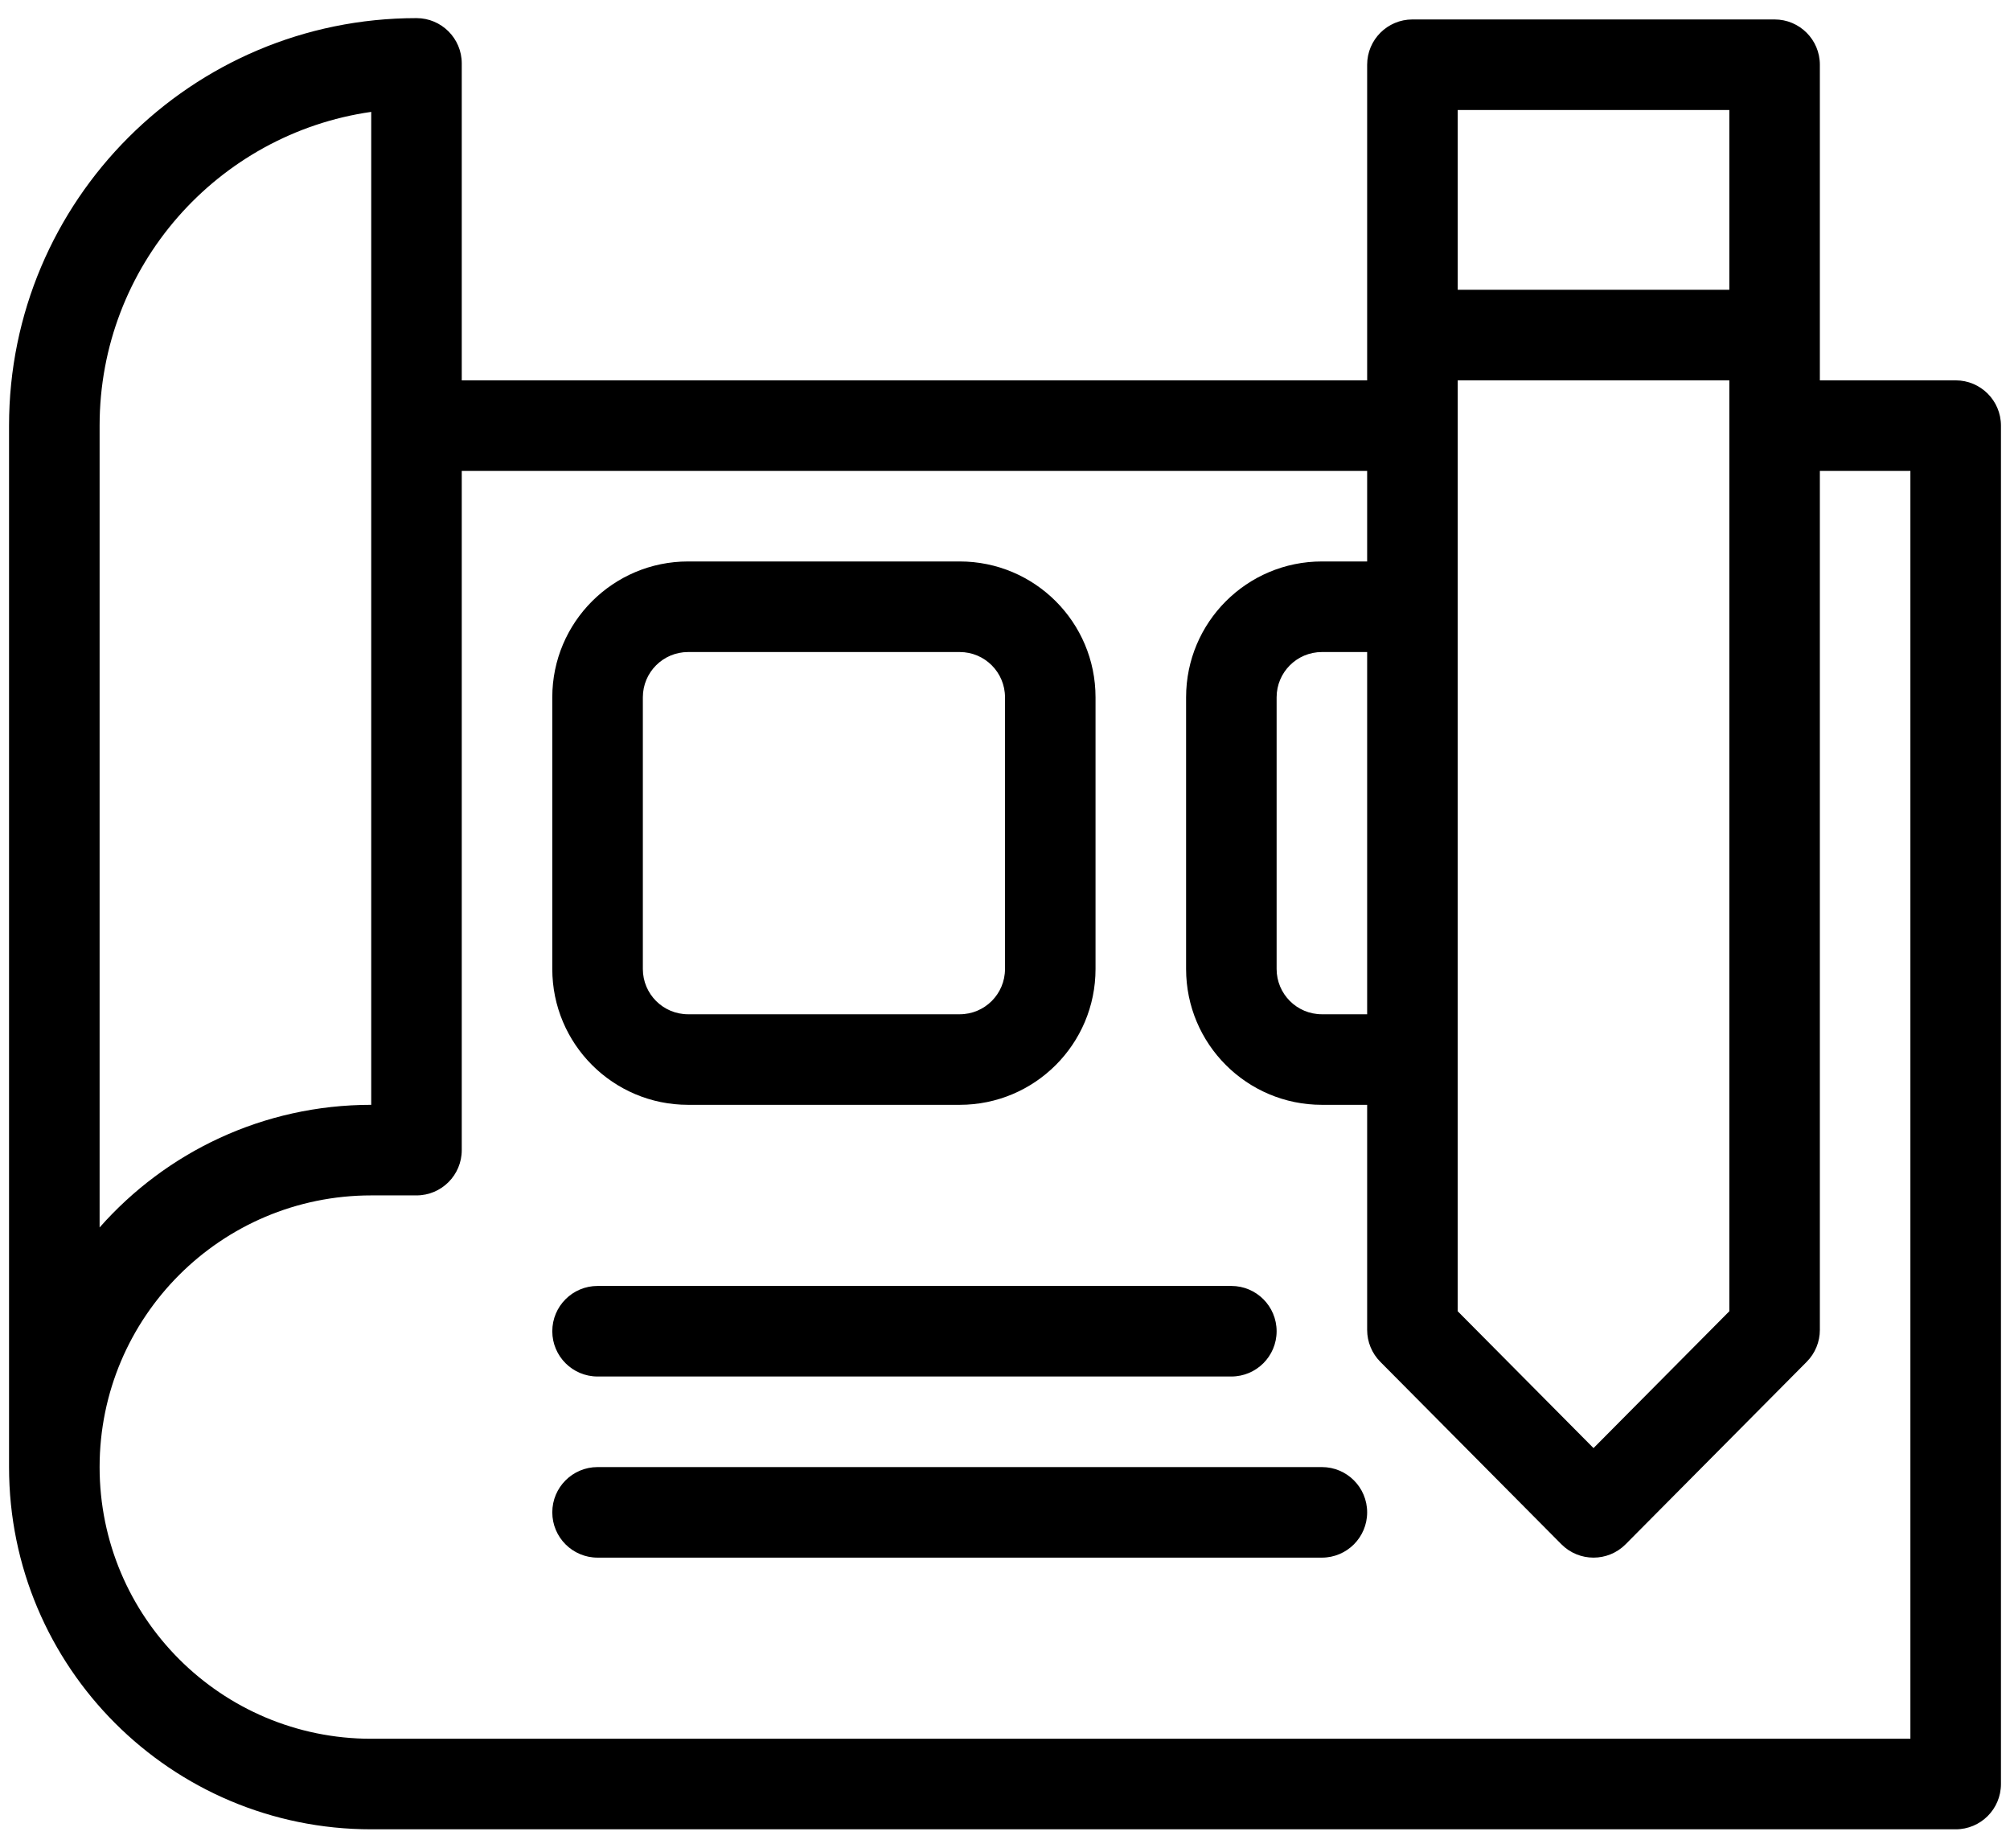
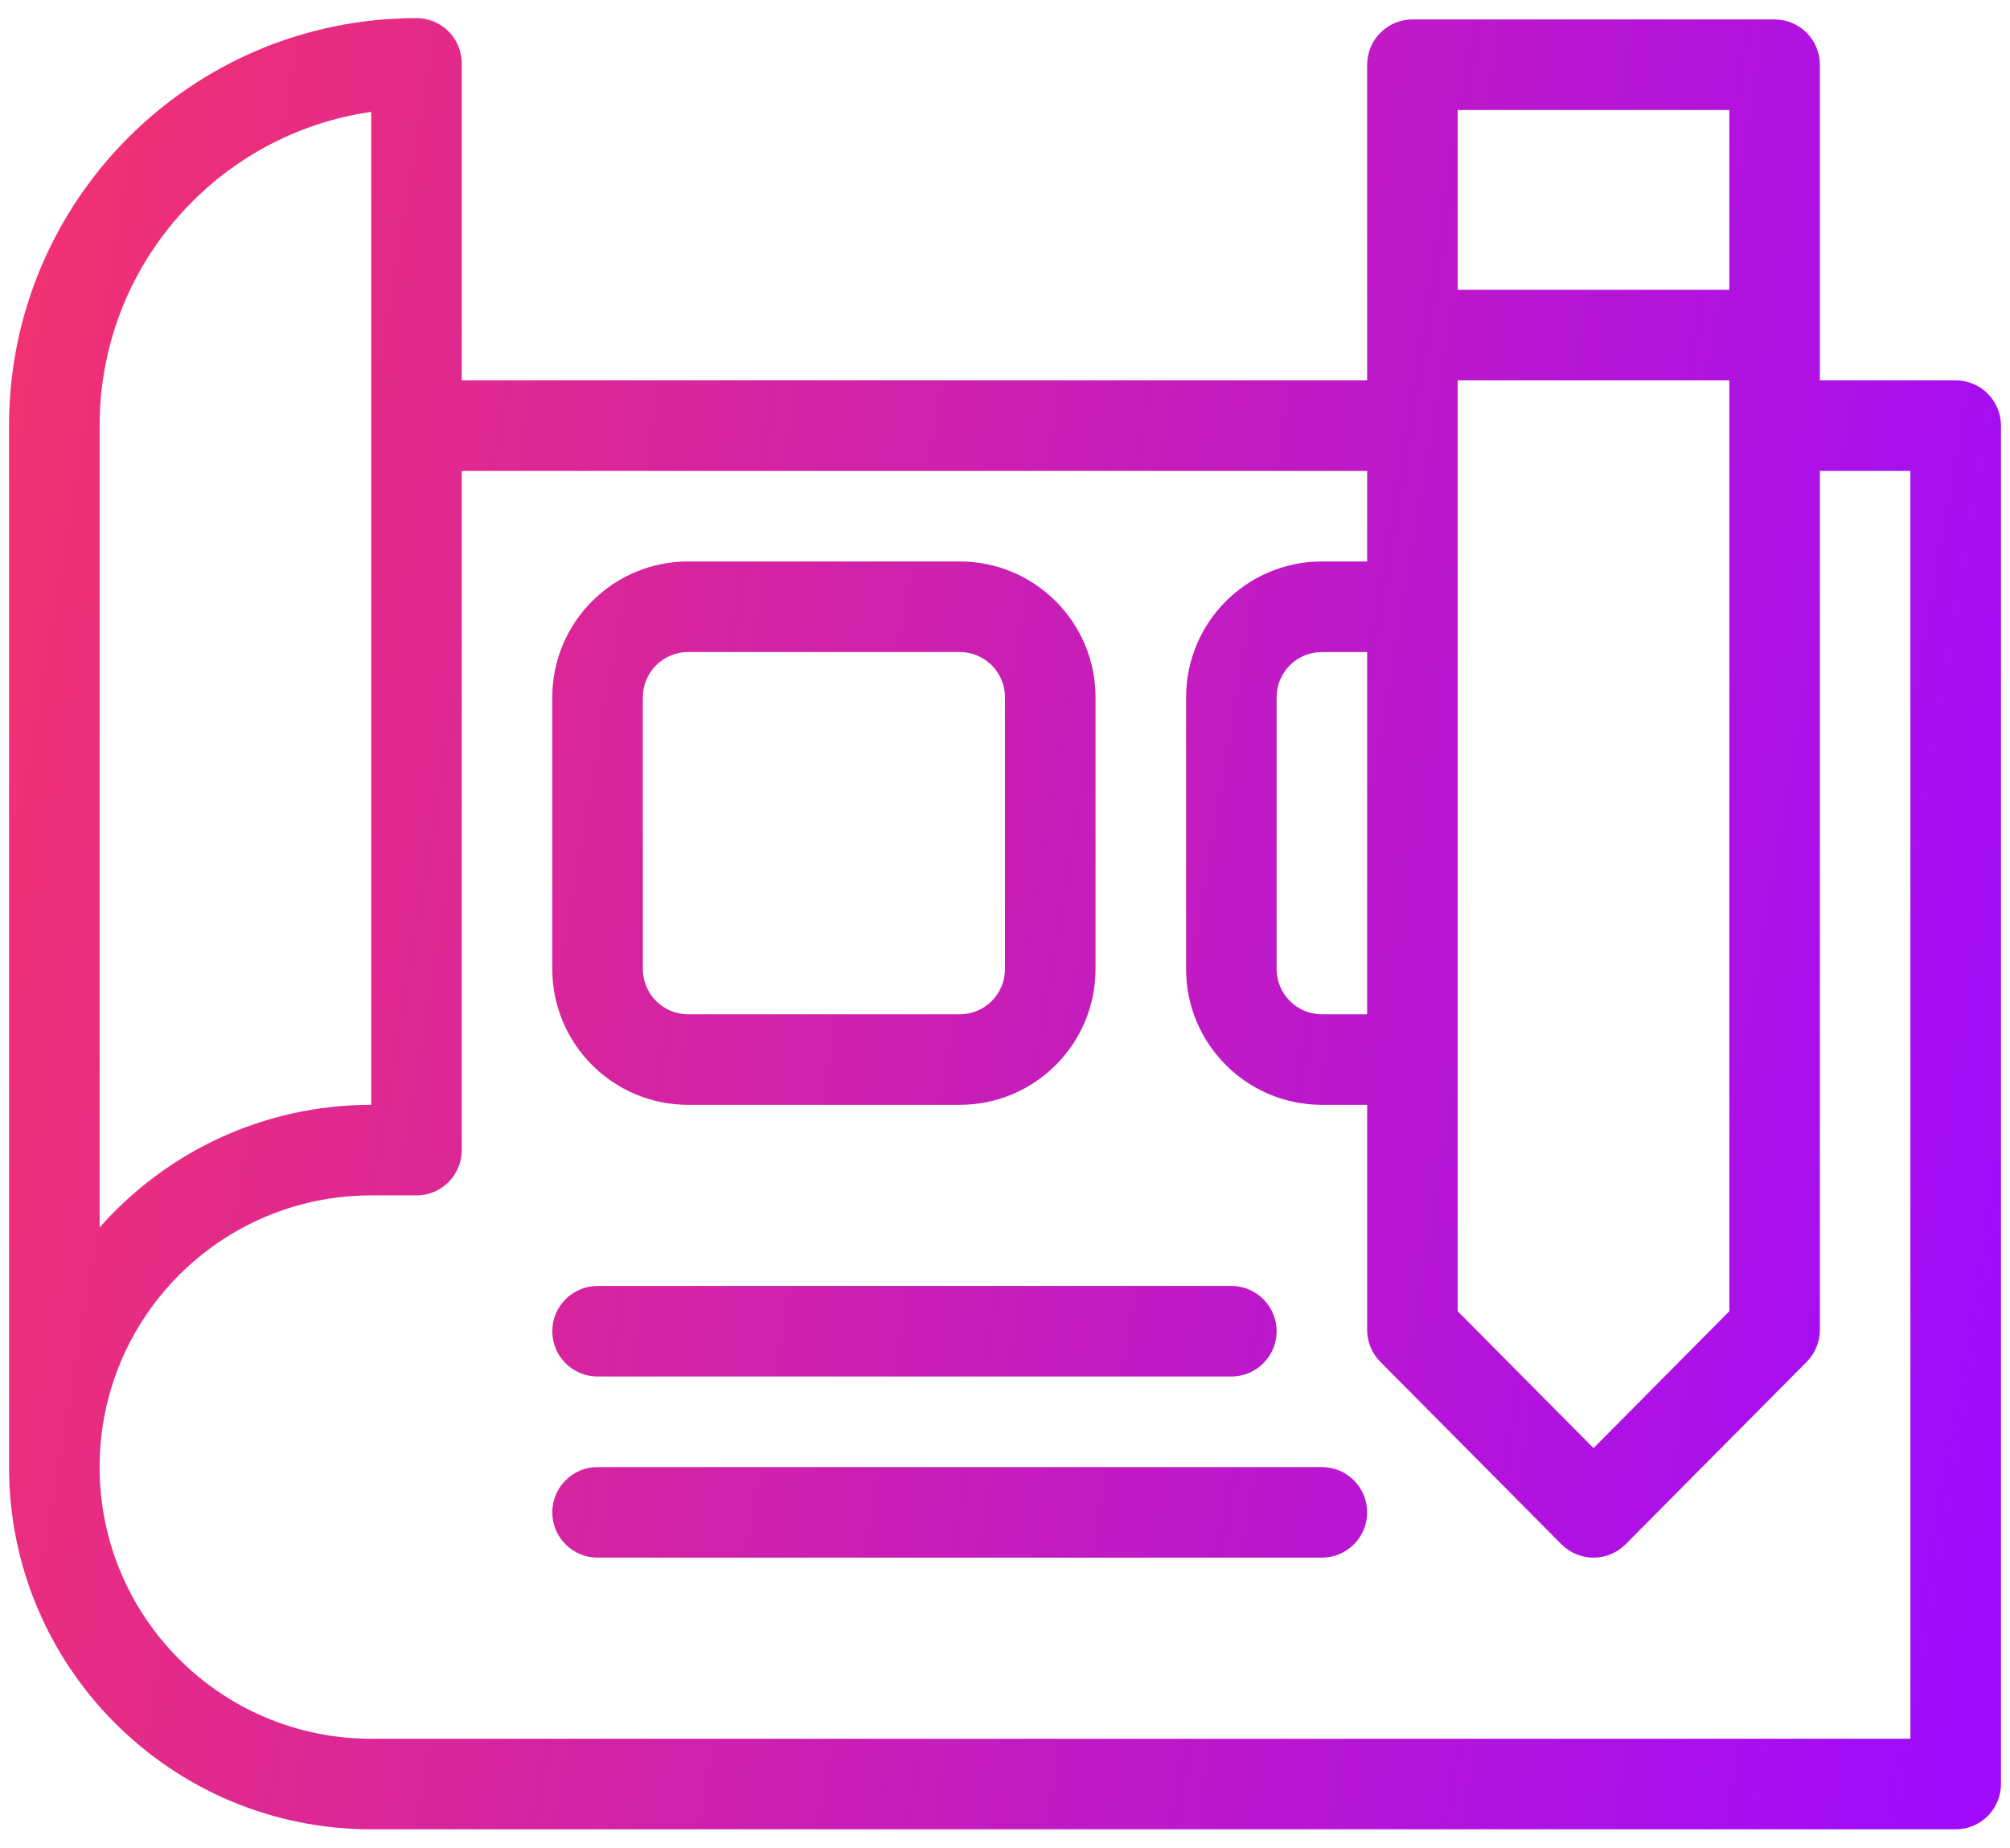
<svg xmlns="http://www.w3.org/2000/svg" width="74" height="68" viewBox="0 0 74 68" fill="none">
  <path d="M53.667 14V48.264L58.667 53.301L63.667 48.264V14H53.667ZM53.667 10.666H63.667V4.049H53.667V10.666ZM67 17.333V48.951C67 49.391 66.826 49.813 66.516 50.125L59.849 56.841C59.198 57.497 58.136 57.497 57.484 56.841L50.817 50.125C50.507 49.813 50.333 49.391 50.333 48.951V40.666H48.667C45.905 40.666 43.667 38.428 43.667 35.666V25.666C43.667 22.905 45.905 20.666 48.667 20.666H50.333V17.333H17V42.333C17 43.254 16.254 44 15.333 44H13.667C8.144 44 3.667 48.477 3.667 54C3.667 59.523 8.144 64 13.667 64H70.333V17.333H67ZM67 14H72C72.921 14 73.667 14.746 73.667 15.666V65.666C73.667 66.587 72.921 67.333 72 67.333H13.667C6.303 67.333 0.333 61.364 0.333 54V15.666C0.333 7.382 7.049 0.667 15.333 0.667C16.254 0.667 17 1.413 17 2.333V14H50.333V2.382C50.333 1.462 51.08 0.716 52 0.716H65.333C66.254 0.716 67 1.462 67 2.382V14ZM50.333 24H48.667C47.746 24 47 24.746 47 25.666V35.666C47 36.587 47.746 37.333 48.667 37.333H50.333V24ZM3.667 45.18C6.11 42.412 9.684 40.666 13.667 40.666V4.118C8.013 4.927 3.667 9.789 3.667 15.666V45.18ZM25.333 20.666H35.333C38.095 20.666 40.333 22.905 40.333 25.666V35.666C40.333 38.428 38.095 40.666 35.333 40.666H25.333C22.572 40.666 20.333 38.428 20.333 35.666V25.666C20.333 22.905 22.572 20.666 25.333 20.666ZM25.333 24C24.413 24 23.667 24.746 23.667 25.666V35.666C23.667 36.587 24.413 37.333 25.333 37.333H35.333C36.254 37.333 37 36.587 37 35.666V25.666C37 24.746 36.254 24 35.333 24H25.333ZM22 50.666C21.08 50.666 20.333 49.92 20.333 49C20.333 48.079 21.08 47.333 22 47.333H45.333C46.254 47.333 47 48.079 47 49C47 49.92 46.254 50.666 45.333 50.666H22ZM22 57.333C21.08 57.333 20.333 56.587 20.333 55.666C20.333 54.746 21.08 54 22 54H48.667C49.587 54 50.333 54.746 50.333 55.666C50.333 56.587 49.587 57.333 48.667 57.333H22Z" fill="url(#paint0_linear_48_1081)" />
  <defs>
    <linearGradient id="paint0_linear_48_1081" x1="-7.204" y1="-4.805" x2="82.027" y2="10.221" gradientUnits="userSpaceOnUse">
-       <stop stopColor="#FC365F" />
-       <stop offset="0.984" stopColor="#A00BFB" />
+       <stop stop-color="#FC365F" />
+       <stop offset="0.984" stop-color="#A00BFB" />
    </linearGradient>
  </defs>
</svg>
